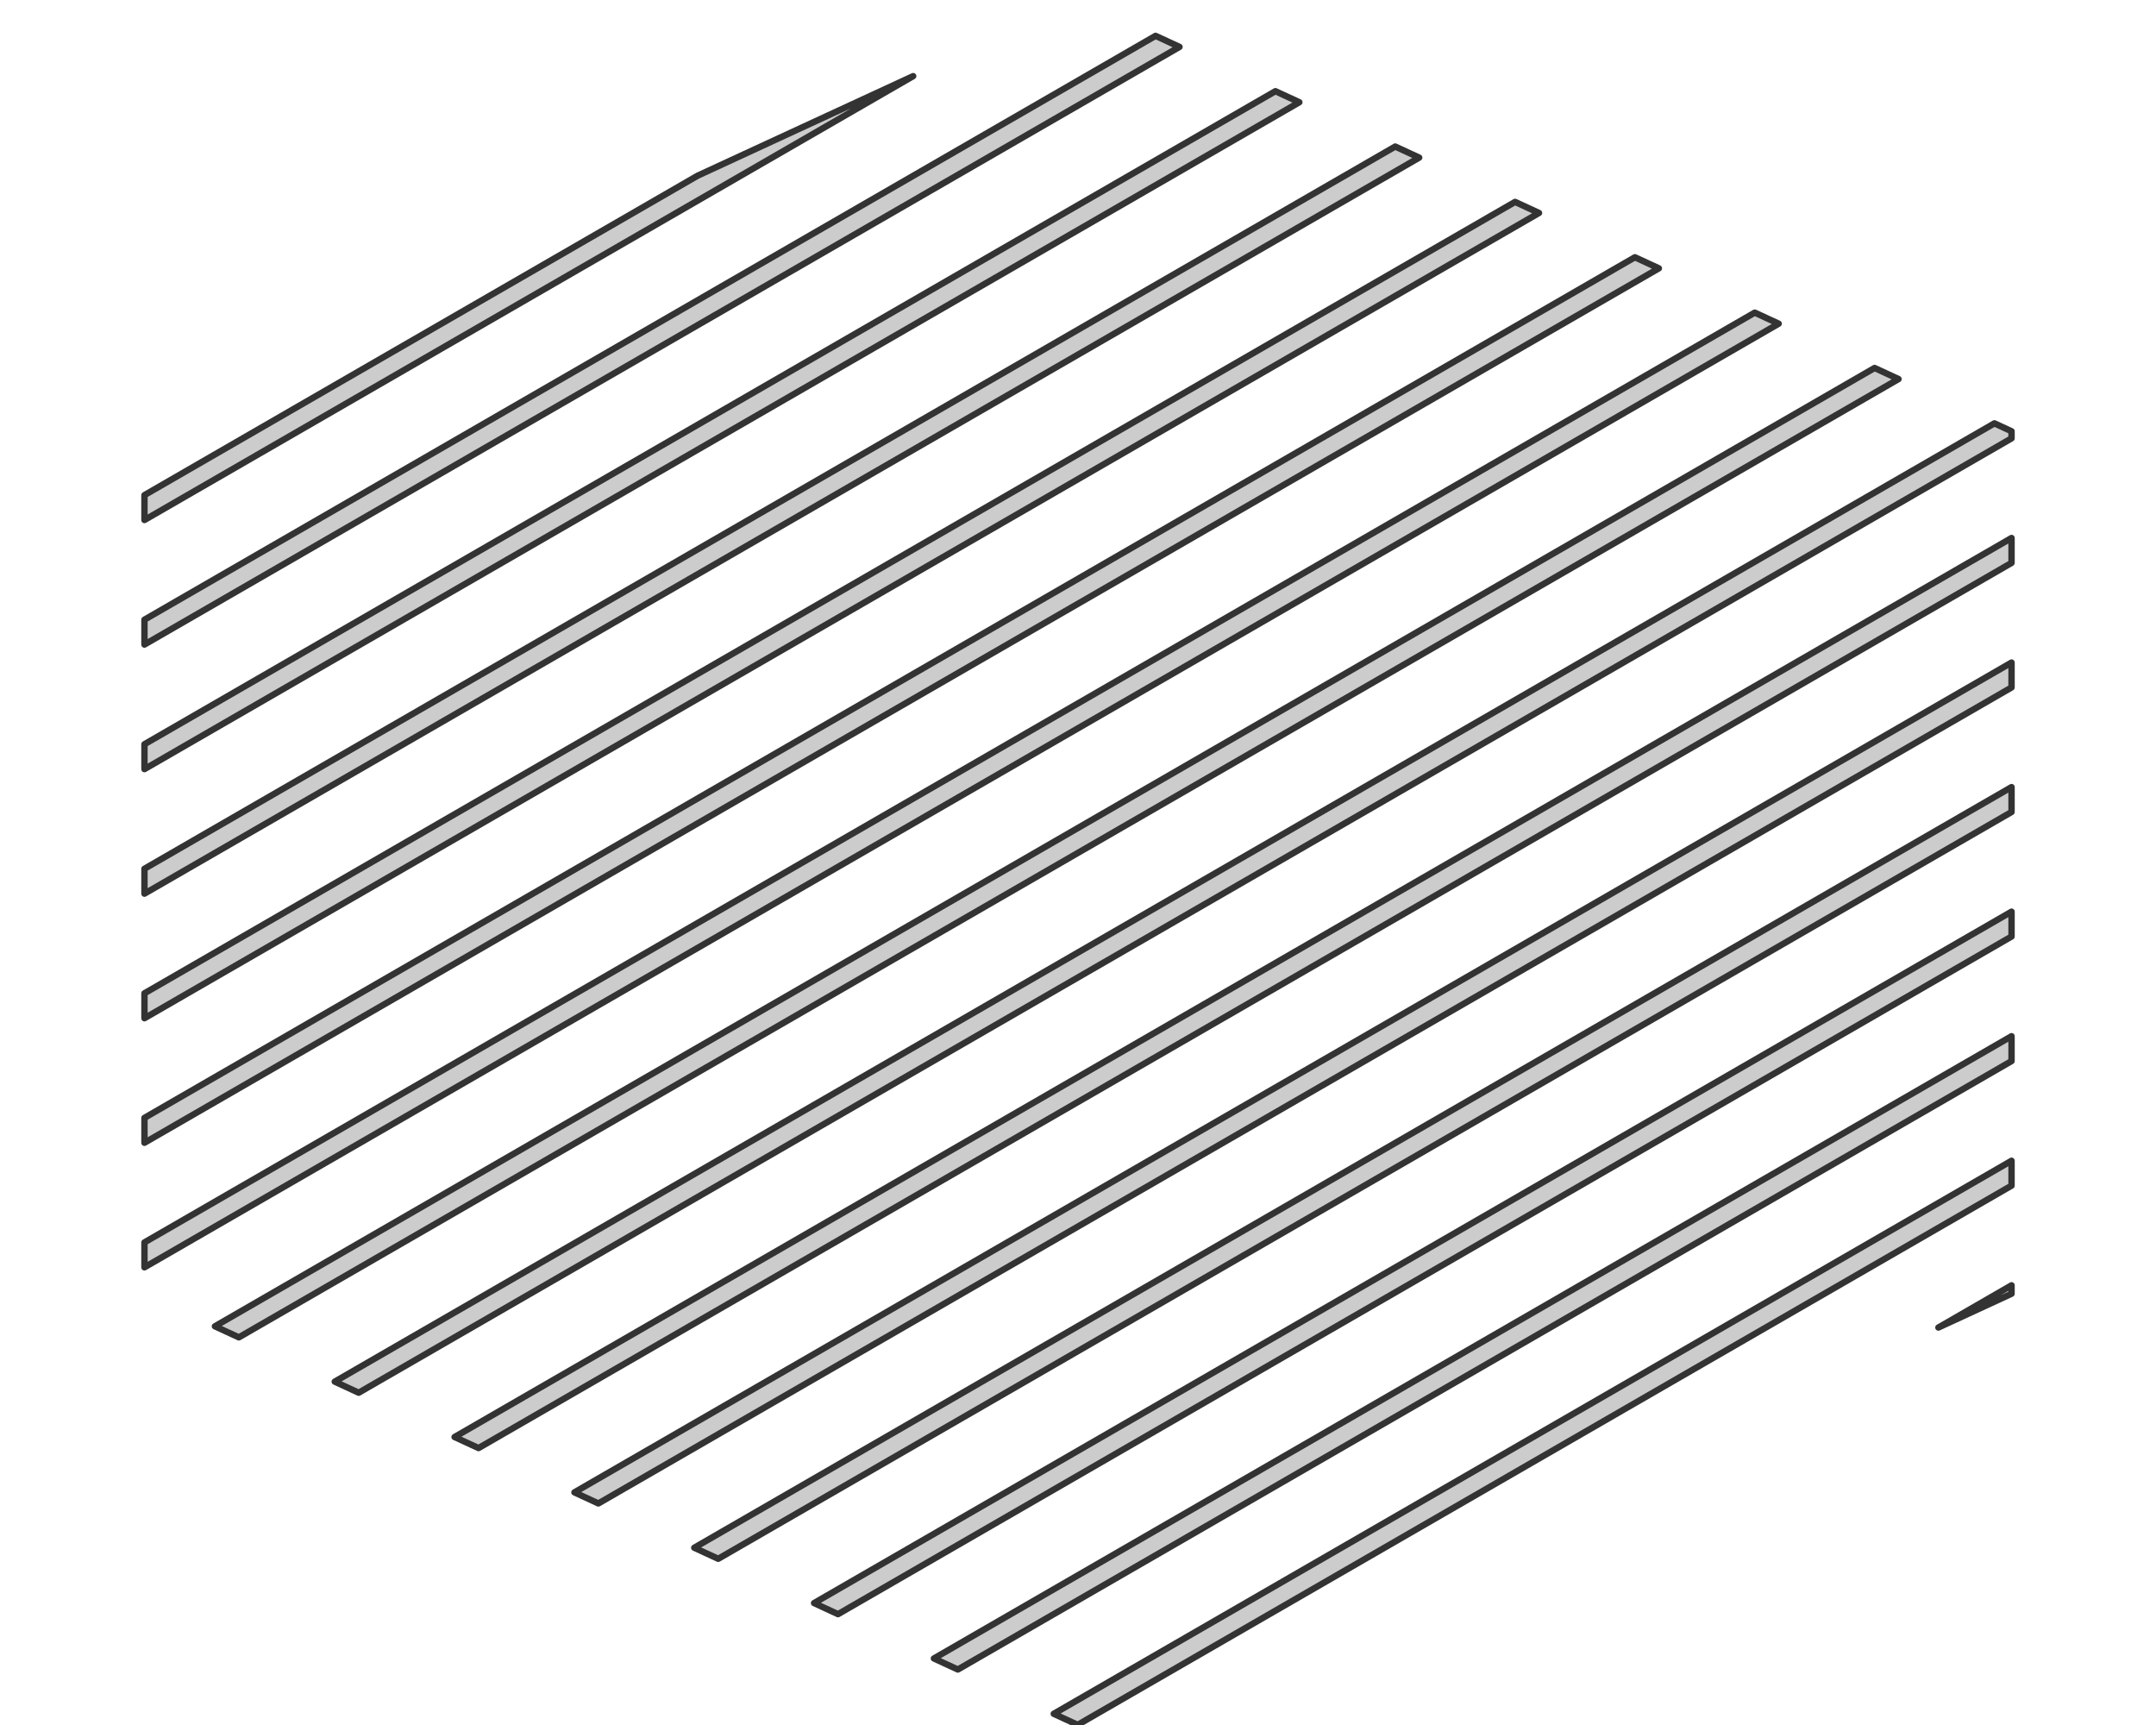
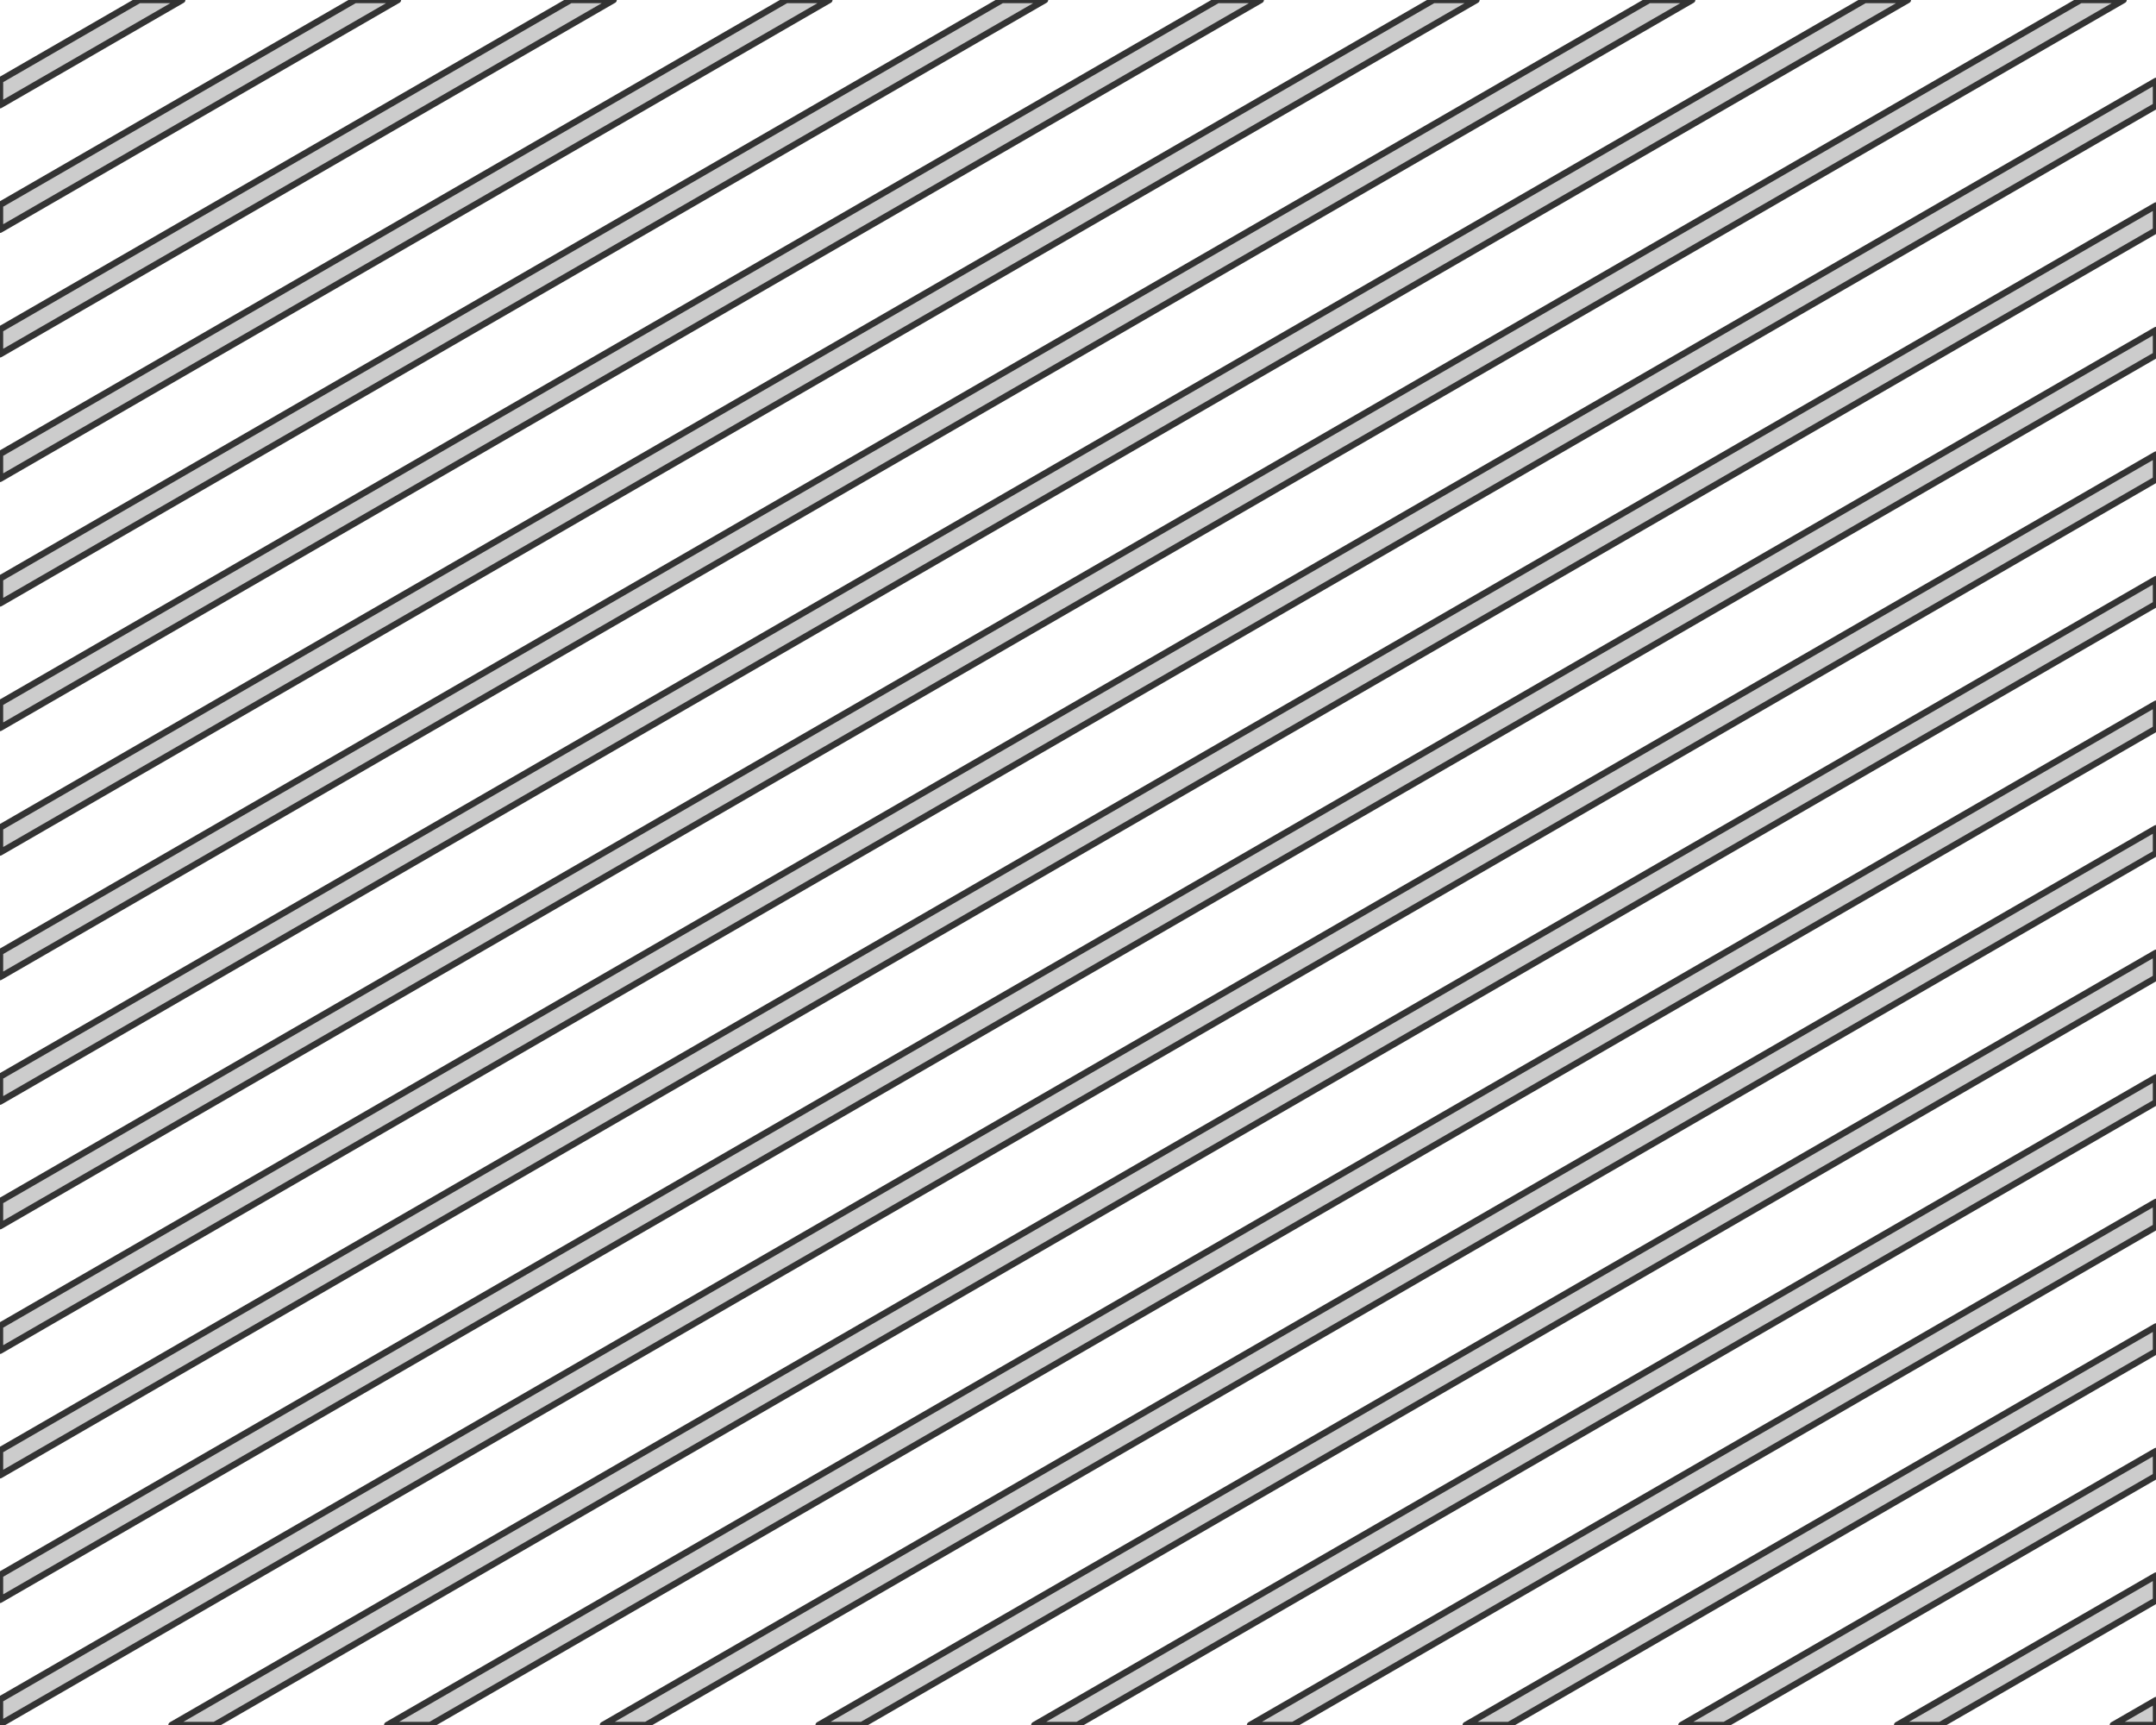
<svg xmlns="http://www.w3.org/2000/svg" viewBox="0 0 720.00 576.00">
  <defs>
    <style type="text/css">
    line, polyline, polygon, path, rect, circle {
      fill: none;
      stroke: #000000;
      stroke-linecap: round;
      stroke-linejoin: round;
      stroke-miterlimit: 10.00;
    }
  </style>
  </defs>
  <rect width="100%" height="100%" style="stroke: none; fill: #FFFFFF;" />
-   <polygon points="647.33,443.28 671.76,429.18 671.76,432.00 647.33,443.28 " style="stroke-width: 2.13; stroke: #333333; stroke-linecap: square; fill: #CCCCCC;" />
-   <polygon points="671.76,395.90 359.90,575.95 351.90,572.26 671.76,387.59 671.76,395.90 " style="stroke-width: 2.13; stroke: #333333; stroke-linecap: square; fill: #CCCCCC;" />
-   <polygon points="671.76,354.31 319.88,557.47 311.88,553.78 671.76,346.00 671.76,354.31 " style="stroke-width: 2.13; stroke: #333333; stroke-linecap: square; fill: #CCCCCC;" />
-   <polygon points="671.76,312.72 279.86,538.99 271.86,535.29 671.76,304.41 671.76,312.72 " style="stroke-width: 2.13; stroke: #333333; stroke-linecap: square; fill: #CCCCCC;" />
-   <polygon points="671.76,271.14 239.85,520.50 231.85,516.81 671.76,262.82 671.76,271.14 " style="stroke-width: 2.13; stroke: #333333; stroke-linecap: square; fill: #CCCCCC;" />
-   <polygon points="671.76,229.55 199.83,502.02 191.83,498.32 671.76,221.23 671.76,229.55 " style="stroke-width: 2.13; stroke: #333333; stroke-linecap: square; fill: #CCCCCC;" />
-   <polygon points="671.76,187.96 159.81,483.53 151.81,479.84 671.76,179.64 671.76,187.96 " style="stroke-width: 2.13; stroke: #333333; stroke-linecap: square; fill: #CCCCCC;" />
-   <polygon points="671.76,146.37 119.79,465.05 111.79,461.35 666.04,141.36 671.76,144.00 671.76,146.37 " style="stroke-width: 2.13; stroke: #333333; stroke-linecap: square; fill: #CCCCCC;" />
-   <polygon points="634.02,126.57 79.77,446.56 71.77,442.87 626.02,122.87 634.02,126.57 " style="stroke-width: 2.13; stroke: #333333; stroke-linecap: square; fill: #CCCCCC;" />
-   <polygon points="594.00,108.08 48.24,423.18 48.24,414.86 586.00,104.39 594.00,108.08 " style="stroke-width: 2.13; stroke: #333333; stroke-linecap: square; fill: #CCCCCC;" />
-   <polygon points="553.98,89.60 48.24,381.59 48.24,373.27 545.98,85.90 553.98,89.60 " style="stroke-width: 2.13; stroke: #333333; stroke-linecap: square; fill: #CCCCCC;" />
-   <polygon points="513.96,71.11 48.24,340.00 48.24,331.68 505.96,67.42 513.96,71.11 " style="stroke-width: 2.13; stroke: #333333; stroke-linecap: square; fill: #CCCCCC;" />
-   <polygon points="473.94,52.63 48.24,298.41 48.24,290.09 465.94,48.93 473.94,52.63 " style="stroke-width: 2.13; stroke: #333333; stroke-linecap: square; fill: #CCCCCC;" />
-   <polygon points="433.92,34.14 48.24,256.82 48.24,248.51 425.92,30.45 433.92,34.14 " style="stroke-width: 2.13; stroke: #333333; stroke-linecap: square; fill: #CCCCCC;" />
-   <polygon points="393.90,15.66 48.24,215.23 48.24,206.92 385.90,11.97 393.90,15.66 " style="stroke-width: 2.13; stroke: #333333; stroke-linecap: square; fill: #CCCCCC;" />
-   <polygon points="304.96,25.42 48.24,173.64 48.24,165.33 232.95,58.68 304.96,25.42 " style="stroke-width: 2.13; stroke: #333333; stroke-linecap: square; fill: #CCCCCC;" />
+   <polygon points="705.60,576.00 720.00,567.69 720.00,576.00 705.60,576.00 " style="stroke-width: 2.13; stroke: #333333; stroke-linecap: square; fill: #CCCCCC;" />
+   <polygon points="720.00,534.41 647.96,576.00 633.56,576.00 720.00,526.10 720.00,534.41 " style="stroke-width: 2.13; stroke: #333333; stroke-linecap: square; fill: #CCCCCC;" />
+   <polygon points="720.00,492.82 575.93,576.00 561.53,576.00 720.00,484.51 720.00,492.82 " style="stroke-width: 2.13; stroke: #333333; stroke-linecap: square; fill: #CCCCCC;" />
+   <polygon points="720.00,451.23 503.89,576.00 489.49,576.00 720.00,442.92 720.00,451.23 " style="stroke-width: 2.13; stroke: #333333; stroke-linecap: square; fill: #CCCCCC;" />
+   <polygon points="720.00,409.64 431.86,576.00 417.46,576.00 720.00,401.33 720.00,409.64 " style="stroke-width: 2.13; stroke: #333333; stroke-linecap: square; fill: #CCCCCC;" />
+   <polygon points="720.00,368.05 359.82,576.00 345.42,576.00 720.00,359.74 720.00,368.05 " style="stroke-width: 2.13; stroke: #333333; stroke-linecap: square; fill: #CCCCCC;" />
+   <polygon points="720.00,326.46 287.79,576.00 273.39,576.00 720.00,318.15 720.00,326.46 " style="stroke-width: 2.13; stroke: #333333; stroke-linecap: square; fill: #CCCCCC;" />
+   <polygon points="720.00,284.87 215.75,576.00 201.35,576.00 720.00,276.56 720.00,284.87 " style="stroke-width: 2.13; stroke: #333333; stroke-linecap: square; fill: #CCCCCC;" />
+   <polygon points="720.00,243.28 143.72,576.00 129.32,576.00 720.00,234.97 720.00,243.28 " style="stroke-width: 2.13; stroke: #333333; stroke-linecap: square; fill: #CCCCCC;" />
+   <polygon points="720.00,201.69 71.68,576.00 57.28,576.00 720.00,193.38 720.00,201.69 " style="stroke-width: 2.13; stroke: #333333; stroke-linecap: square; fill: #CCCCCC;" />
+   <polygon points="720.00,160.10 0.00,575.80 0.00,567.48 720.00,151.79 720.00,160.10 " style="stroke-width: 2.13; stroke: #333333; stroke-linecap: square; fill: #CCCCCC;" />
+   <polygon points="720.00,118.52 0.00,534.21 0.00,525.89 720.00,110.20 720.00,118.52 " style="stroke-width: 2.13; stroke: #333333; stroke-linecap: square; fill: #CCCCCC;" />
+   <polygon points="720.00,76.93 0.00,492.62 0.00,484.30 720.00,68.61 720.00,76.93 " style="stroke-width: 2.13; stroke: #333333; stroke-linecap: square; fill: #CCCCCC;" />
+   <polygon points="720.00,35.34 0.00,451.03 0.00,442.71 720.00,27.02 720.00,35.34 " style="stroke-width: 2.13; stroke: #333333; stroke-linecap: square; fill: #CCCCCC;" />
+   <polygon points="709.17,0.00 0.00,409.44 0.00,401.13 694.77,0.00 709.17,0.00 " style="stroke-width: 2.13; stroke: #333333; stroke-linecap: square; fill: #CCCCCC;" />
+   <polygon points="637.13,0.00 0.00,367.85 0.00,359.54 622.73,0.00 637.13,0.00 " style="stroke-width: 2.13; stroke: #333333; stroke-linecap: square; fill: #CCCCCC;" />
+   <polygon points="565.10,0.00 0.00,326.26 0.00,317.95 550.70,0.00 565.10,0.00 " style="stroke-width: 2.13; stroke: #333333; stroke-linecap: square; fill: #CCCCCC;" />
+   <polygon points="493.06,0.00 0.00,284.67 0.00,276.36 478.66,0.00 493.06,0.00 " style="stroke-width: 2.13; stroke: #333333; stroke-linecap: square; fill: #CCCCCC;" />
+   <polygon points="421.03,0.00 0.00,243.08 0.00,234.77 406.63,0.00 421.03,0.00 " style="stroke-width: 2.13; stroke: #333333; stroke-linecap: square; fill: #CCCCCC;" />
+   <polygon points="348.99,0.00 0.00,201.49 0.00,193.18 334.59,0.00 348.99,0.00 " style="stroke-width: 2.13; stroke: #333333; stroke-linecap: square; fill: #CCCCCC;" />
+   <polygon points="276.96,0.00 0.00,159.90 0.00,151.59 262.56,0.00 276.96,0.00 " style="stroke-width: 2.13; stroke: #333333; stroke-linecap: square; fill: #CCCCCC;" />
+   <polygon points="204.92,0.00 0.00,118.31 0.00,110.00 190.52,0.00 204.92,0.00 " style="stroke-width: 2.13; stroke: #333333; stroke-linecap: square; fill: #CCCCCC;" />
+   <polygon points="132.89,0.00 0.00,76.72 0.00,68.41 118.49,0.00 132.89,0.00 " style="stroke-width: 2.13; stroke: #333333; stroke-linecap: square; fill: #CCCCCC;" />
+   <polygon points="60.85,0.00 0.00,35.13 0.00,26.82 46.45,0.00 60.85,0.00 " style="stroke-width: 2.13; stroke: #333333; stroke-linecap: square; fill: #CCCCCC;" />
</svg>
